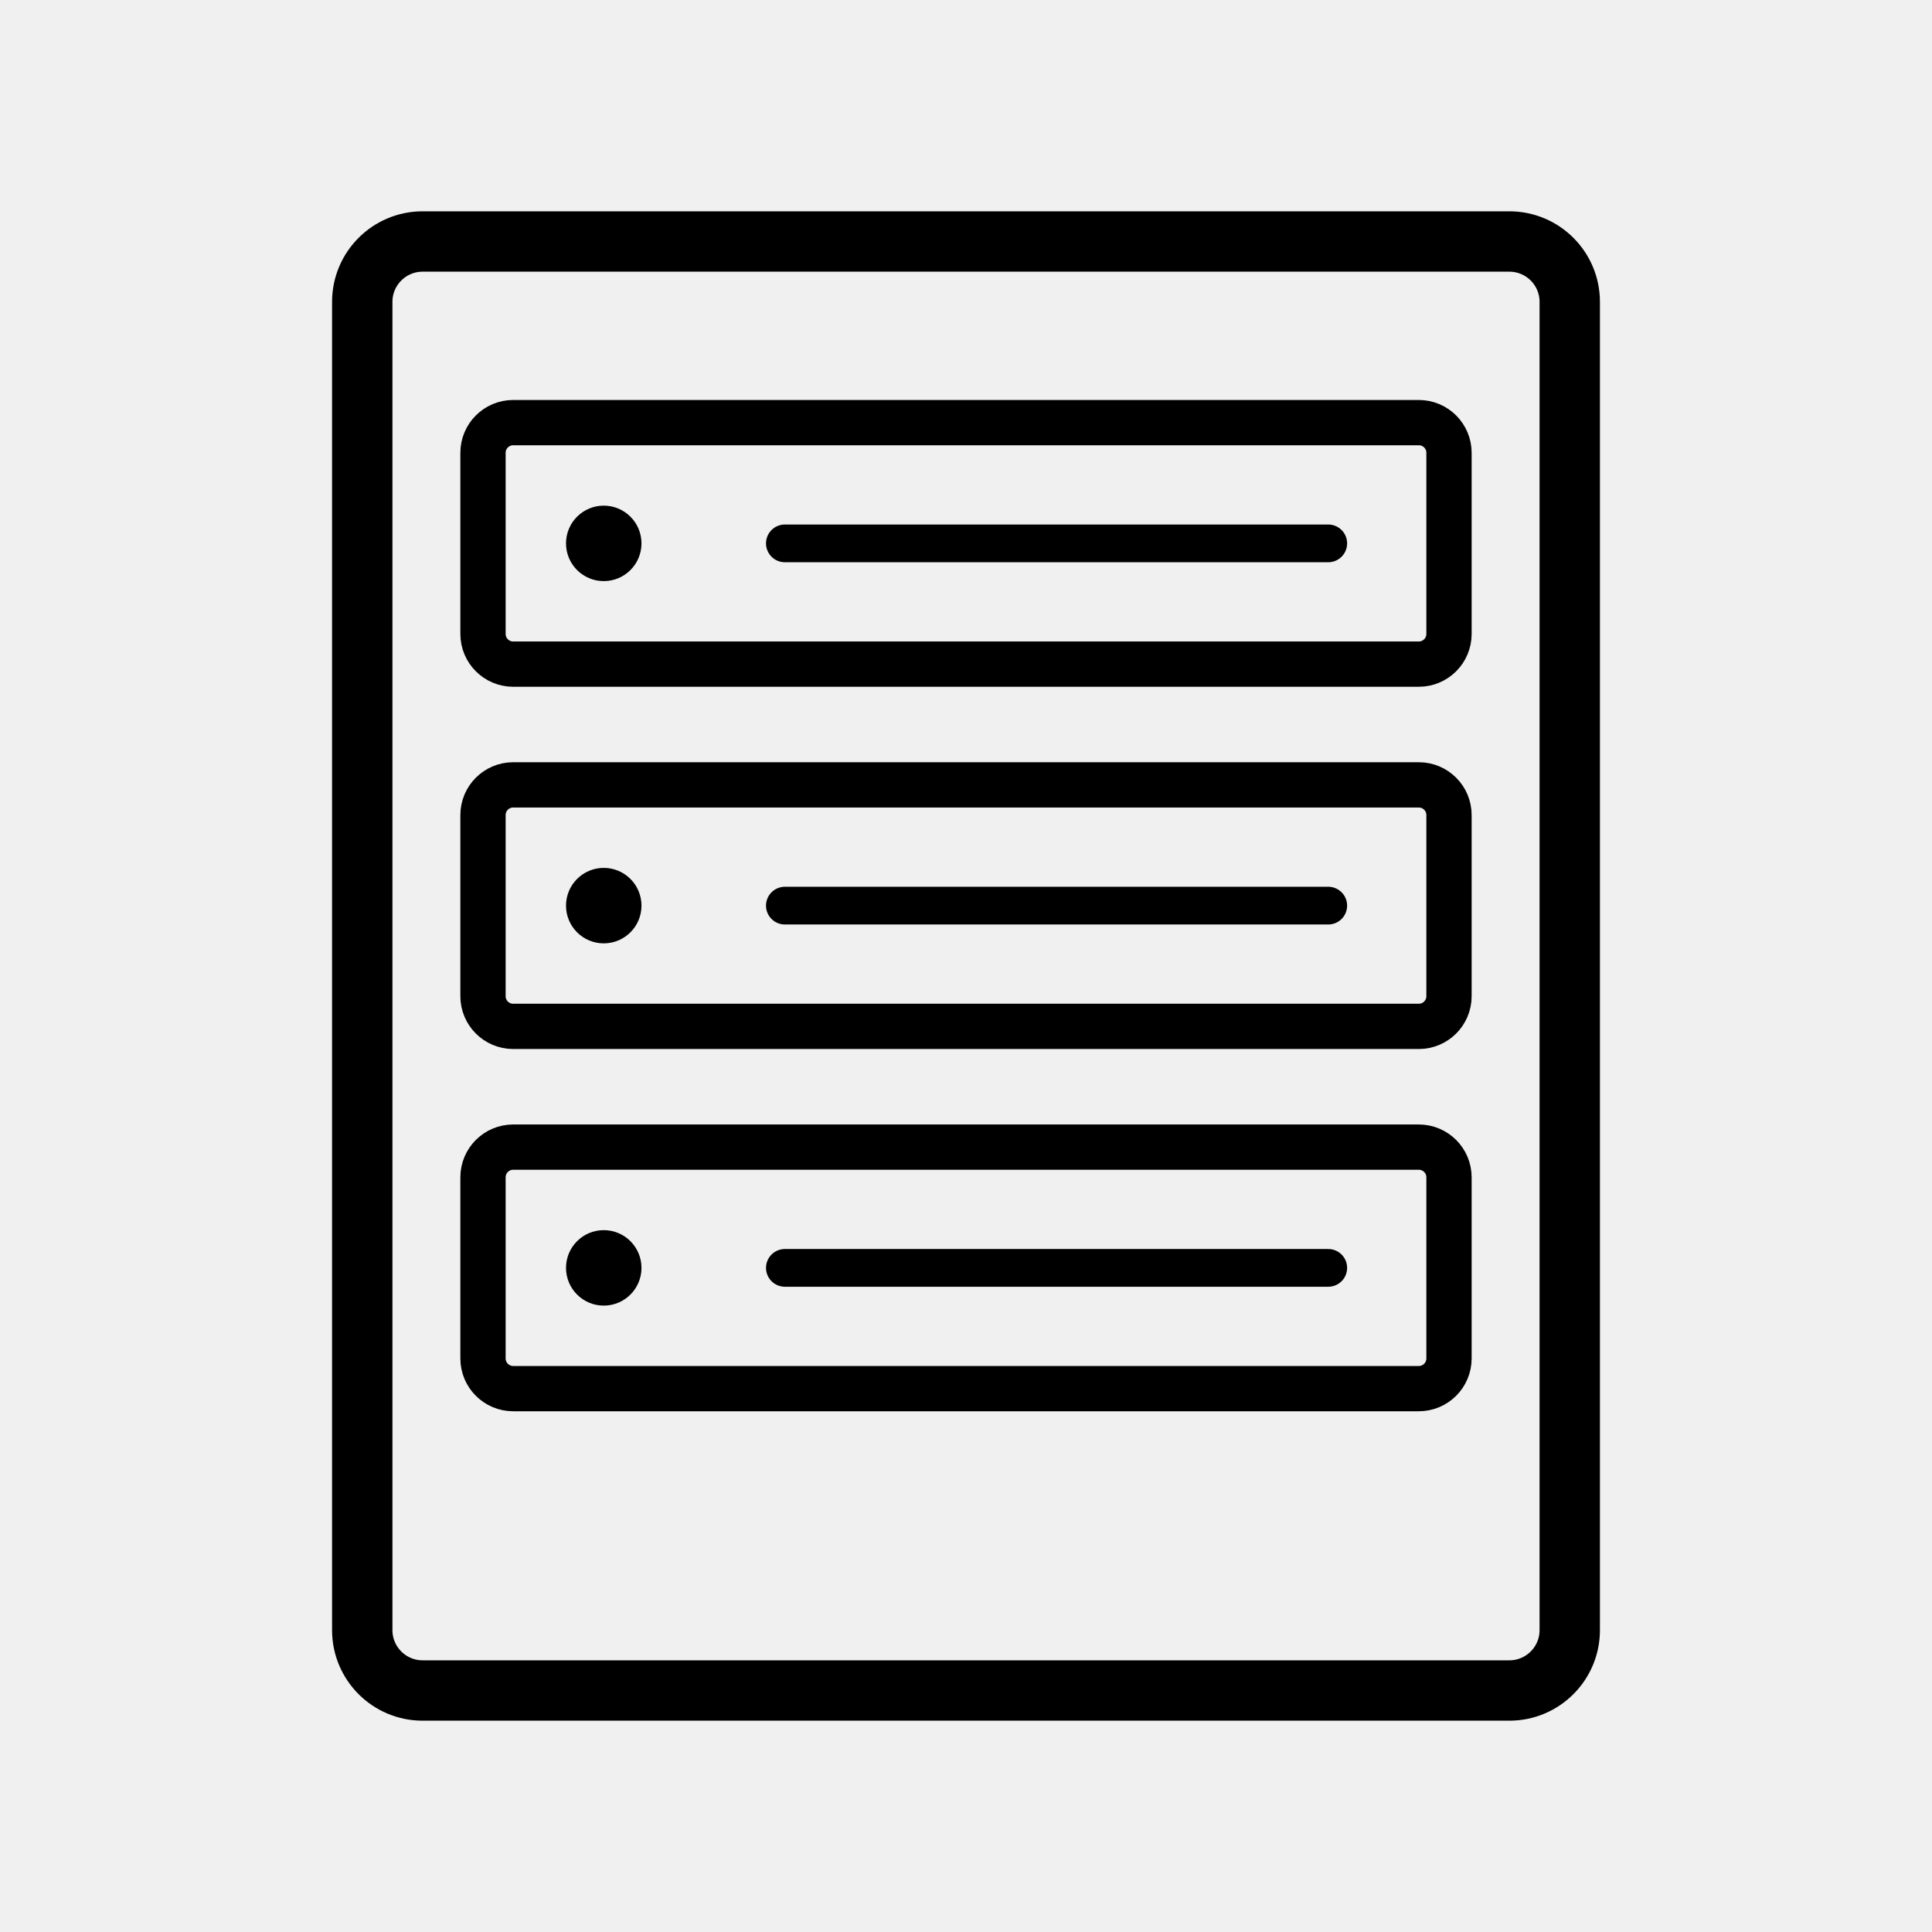
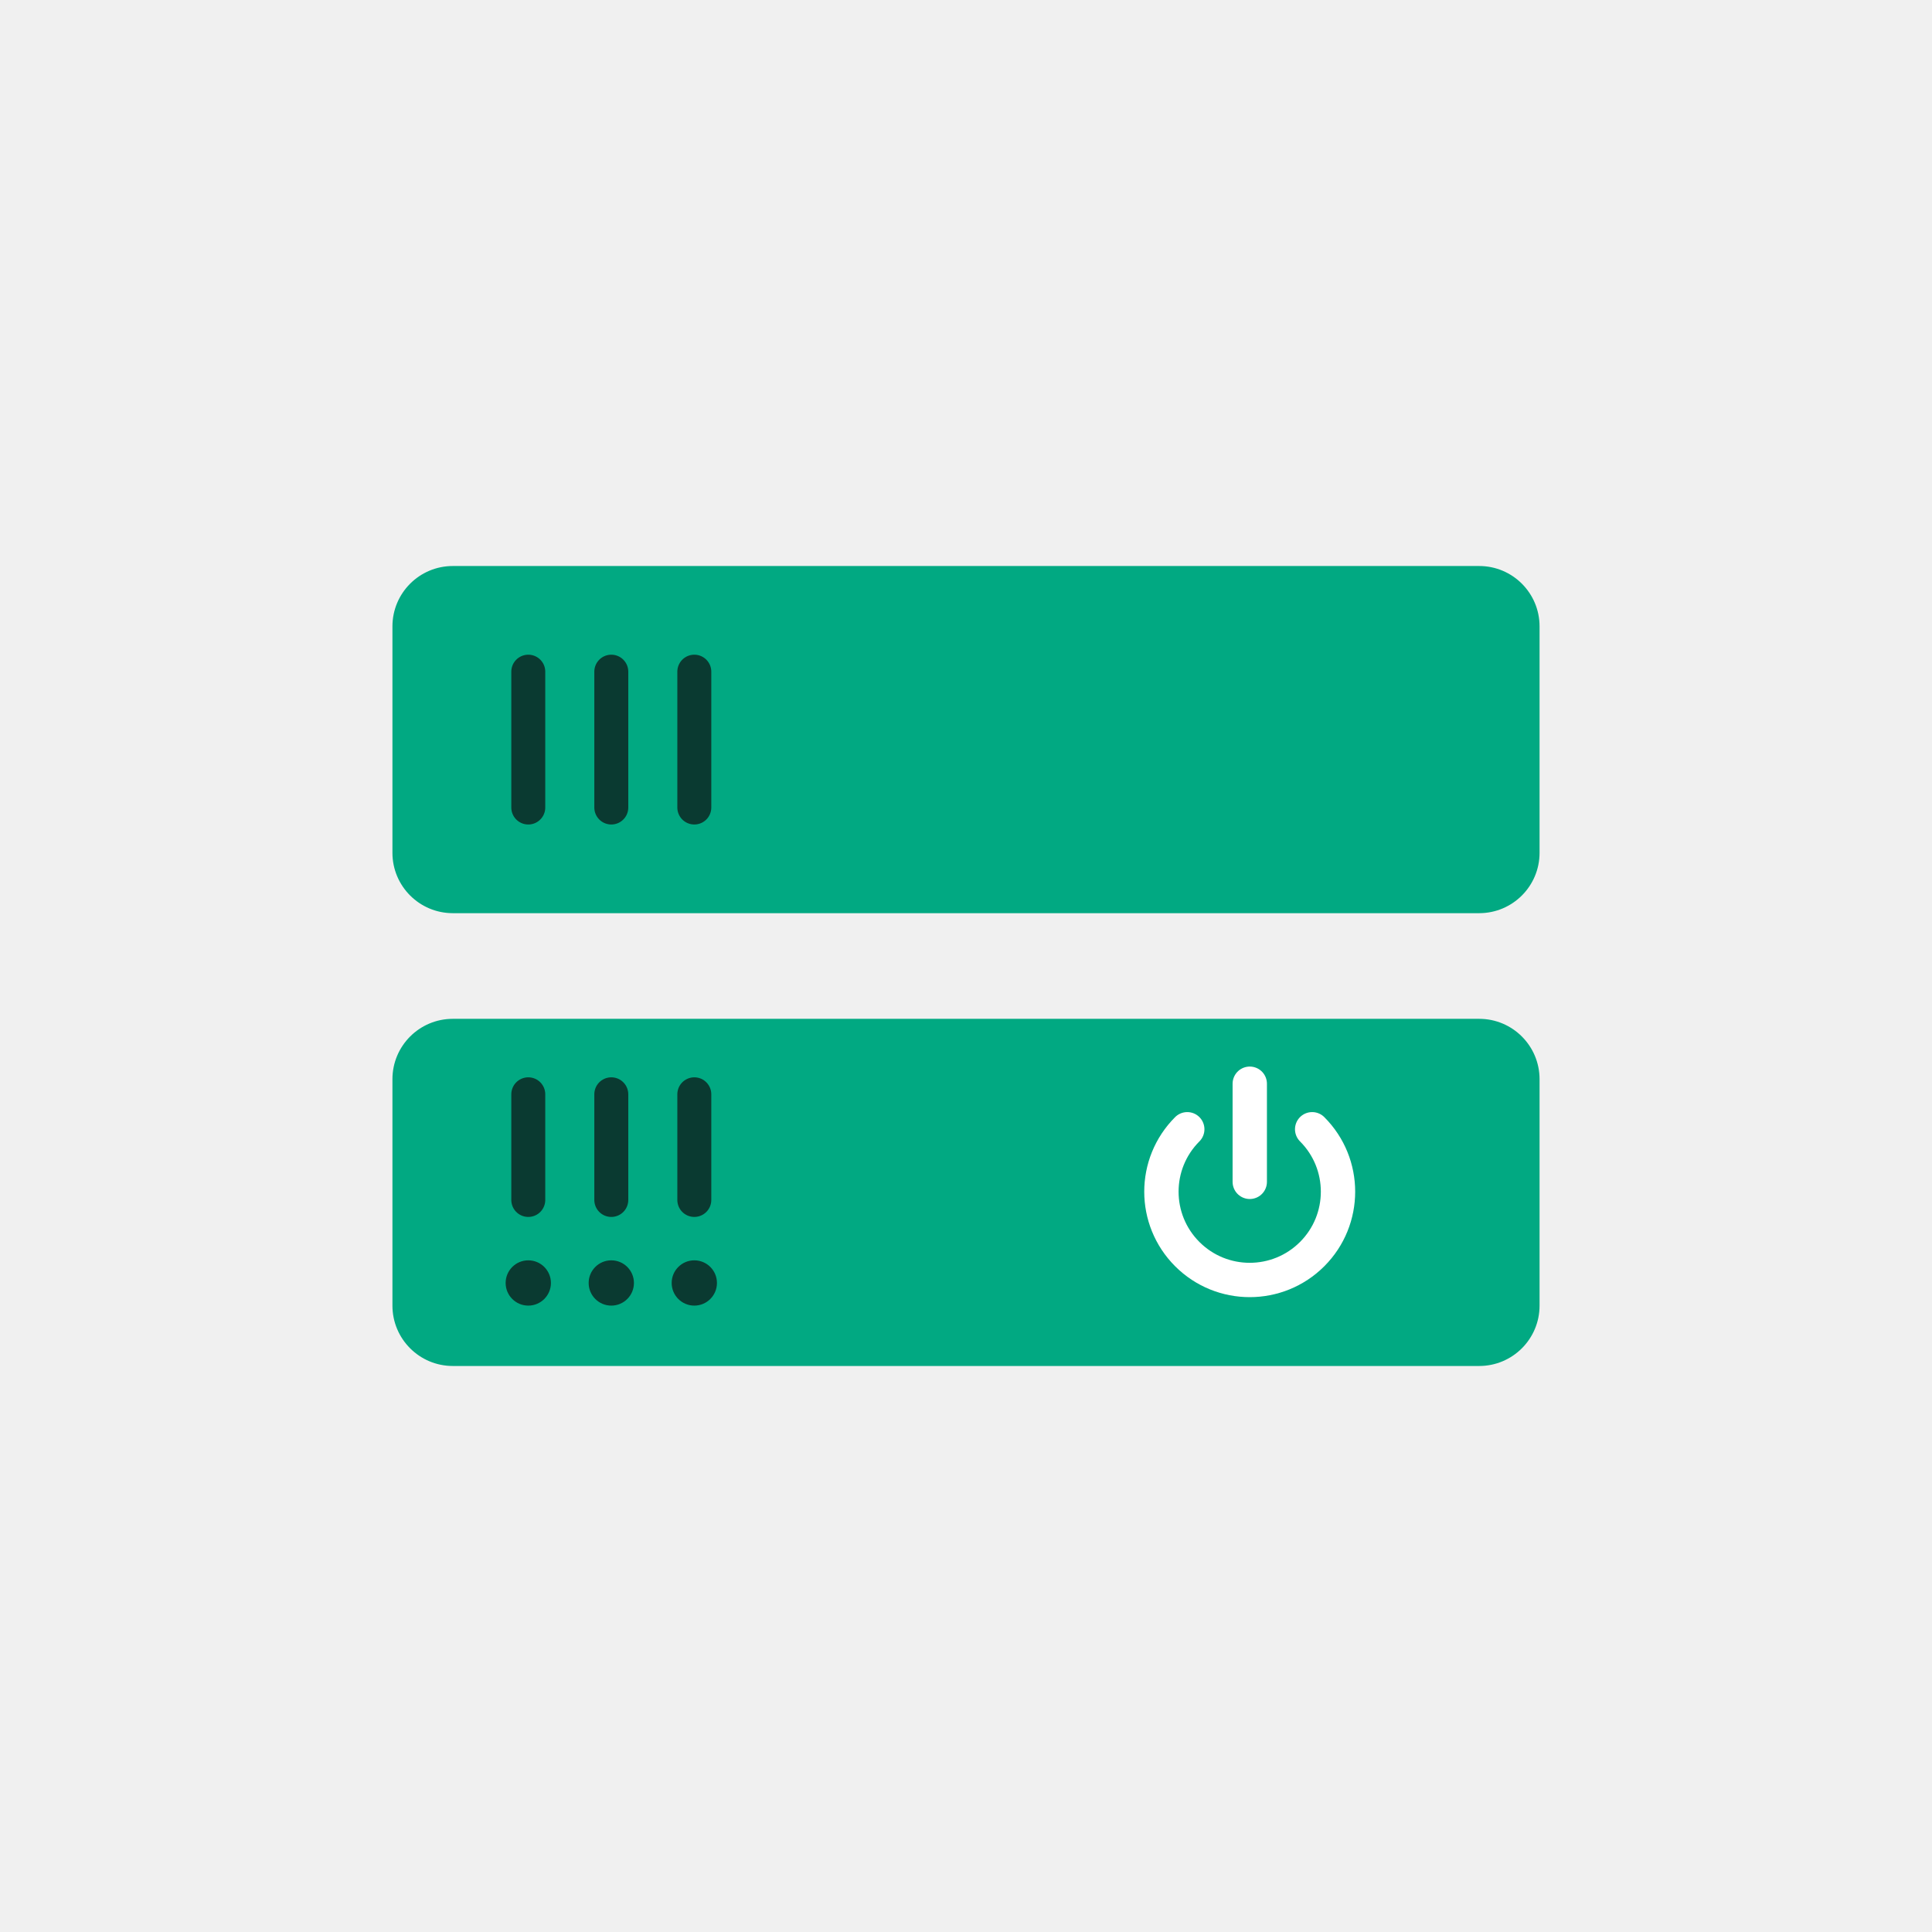
- <svg xmlns="http://www.w3.org/2000/svg" width="256" height="256" viewBox="0 0 256 256">
-   <rect x="48" y="32" width="160" height="192" rx="8" fill="none" stroke="#000000" stroke-width="8" />
-   <rect x="64" y="56" width="128" height="32" rx="4" fill="none" stroke="#000000" stroke-width="6" />
-   <rect x="64" y="104" width="128" height="32" rx="4" fill="none" stroke="#000000" stroke-width="6" />
-   <rect x="64" y="152" width="128" height="32" rx="4" fill="none" stroke="#000000" stroke-width="6" />
-   <circle cx="80" cy="72" r="5" fill="#000000" />
-   <circle cx="80" cy="120" r="5" fill="#000000" />
-   <circle cx="80" cy="168" r="5" fill="#000000" />
-   <line x1="104" y1="72" x2="176" y2="72" stroke="#000000" stroke-width="5" stroke-linecap="round" />
-   <line x1="104" y1="120" x2="176" y2="120" stroke="#000000" stroke-width="5" stroke-linecap="round" />
-   <line x1="104" y1="168" x2="176" y2="168" stroke="#000000" stroke-width="5" stroke-linecap="round" />
+ <svg xmlns="http://www.w3.org/2000/svg" viewBox="0 0 512 512" fill="none">
+   <rect x="104" y="150" width="304" height="92" rx="16" fill="#01A982" />
+   <g stroke="#0A3A31" stroke-width="9" stroke-linecap="round">
+     <line x1="140" y1="178" x2="140" y2="214" />
+     <line x1="162" y1="178" x2="162" y2="214" />
+     <line x1="184" y1="178" x2="184" y2="214" />
+   </g>
+   <rect x="104" y="270" width="304" height="92" rx="16" fill="#01A982" />
+   <g stroke="#0A3A31" stroke-width="9" stroke-linecap="round">
+     <line x1="140" y1="290" x2="140" y2="318" />
+     <line x1="162" y1="290" x2="162" y2="318" />
+     <line x1="184" y1="290" x2="184" y2="318" />
+   </g>
+   <g fill="#0A3A31">
+     <circle cx="140" cy="340" r="6" />
+     <circle cx="162" cy="340" r="6" />
+     <circle cx="184" cy="340" r="6" />
+   </g>
+   <g transform="translate(300 282) scale(2.6)" stroke="#FFFFFF" stroke-width="3.5" stroke-linecap="round" stroke-linejoin="round" fill="none">
+     <path d="M12 2v10" />
+     <path d="M18.36 6.64a9 9 0 1 1 -12.73 0" />
+   </g>
</svg>
